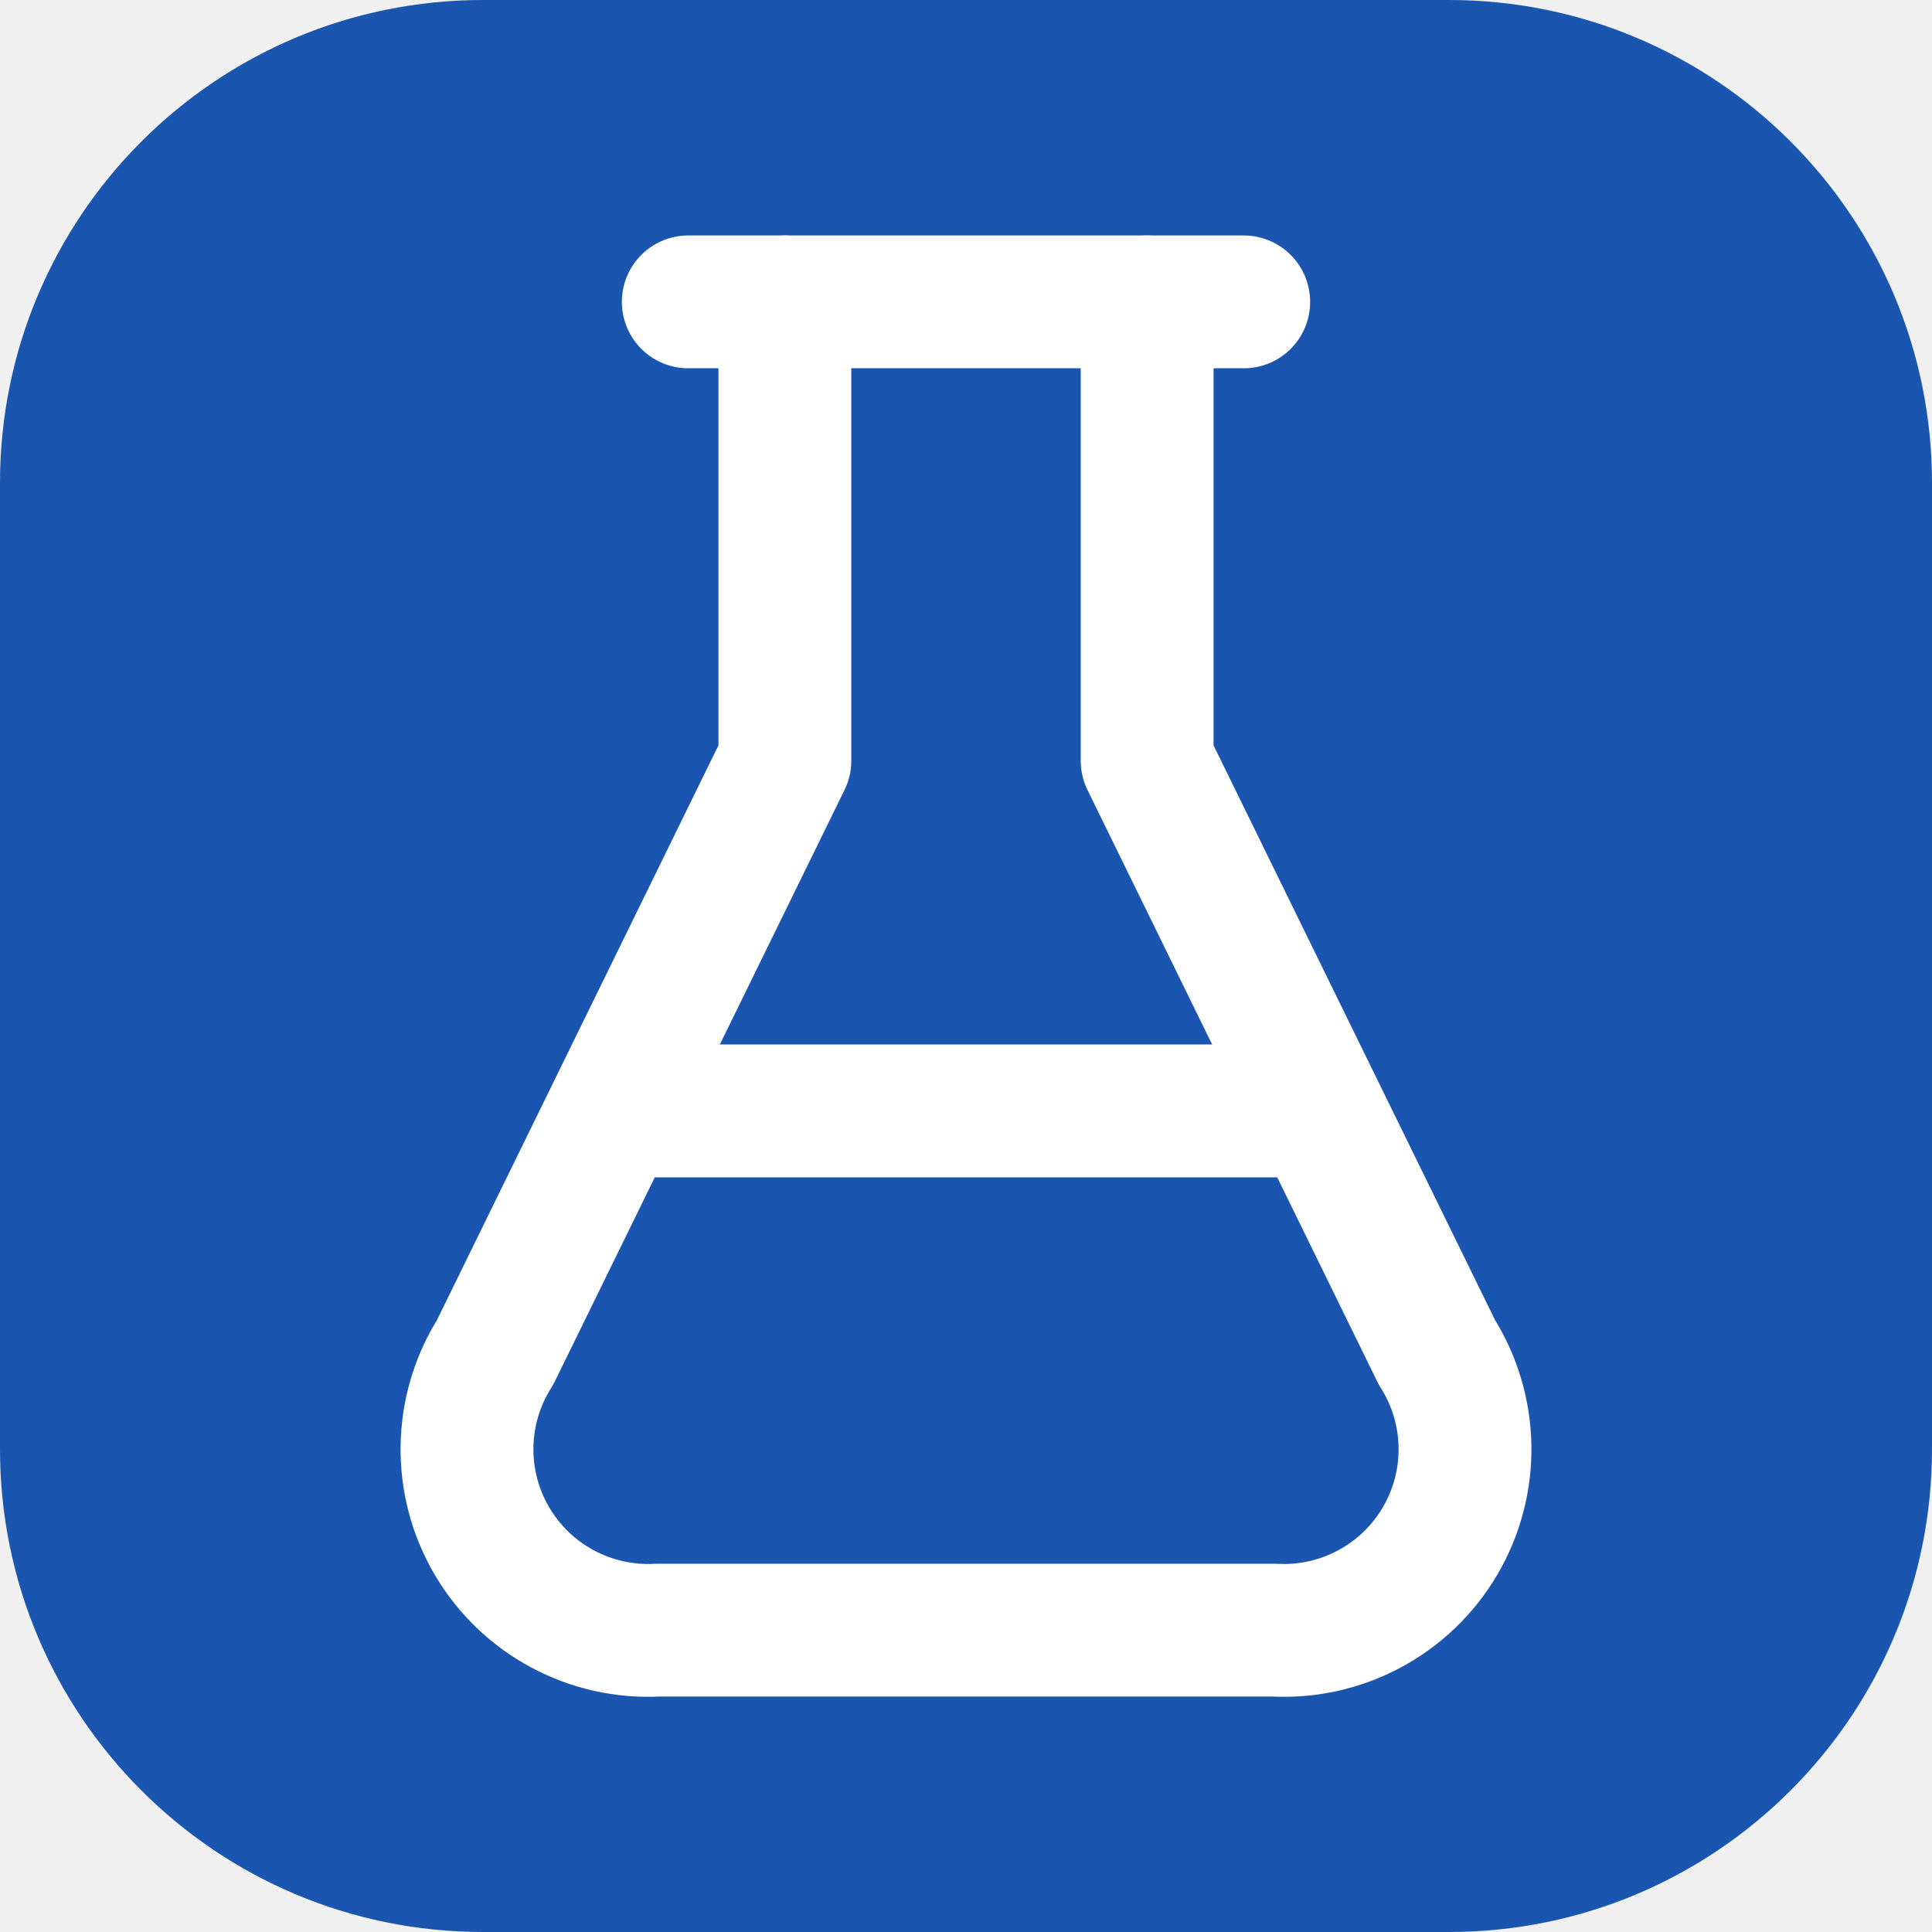
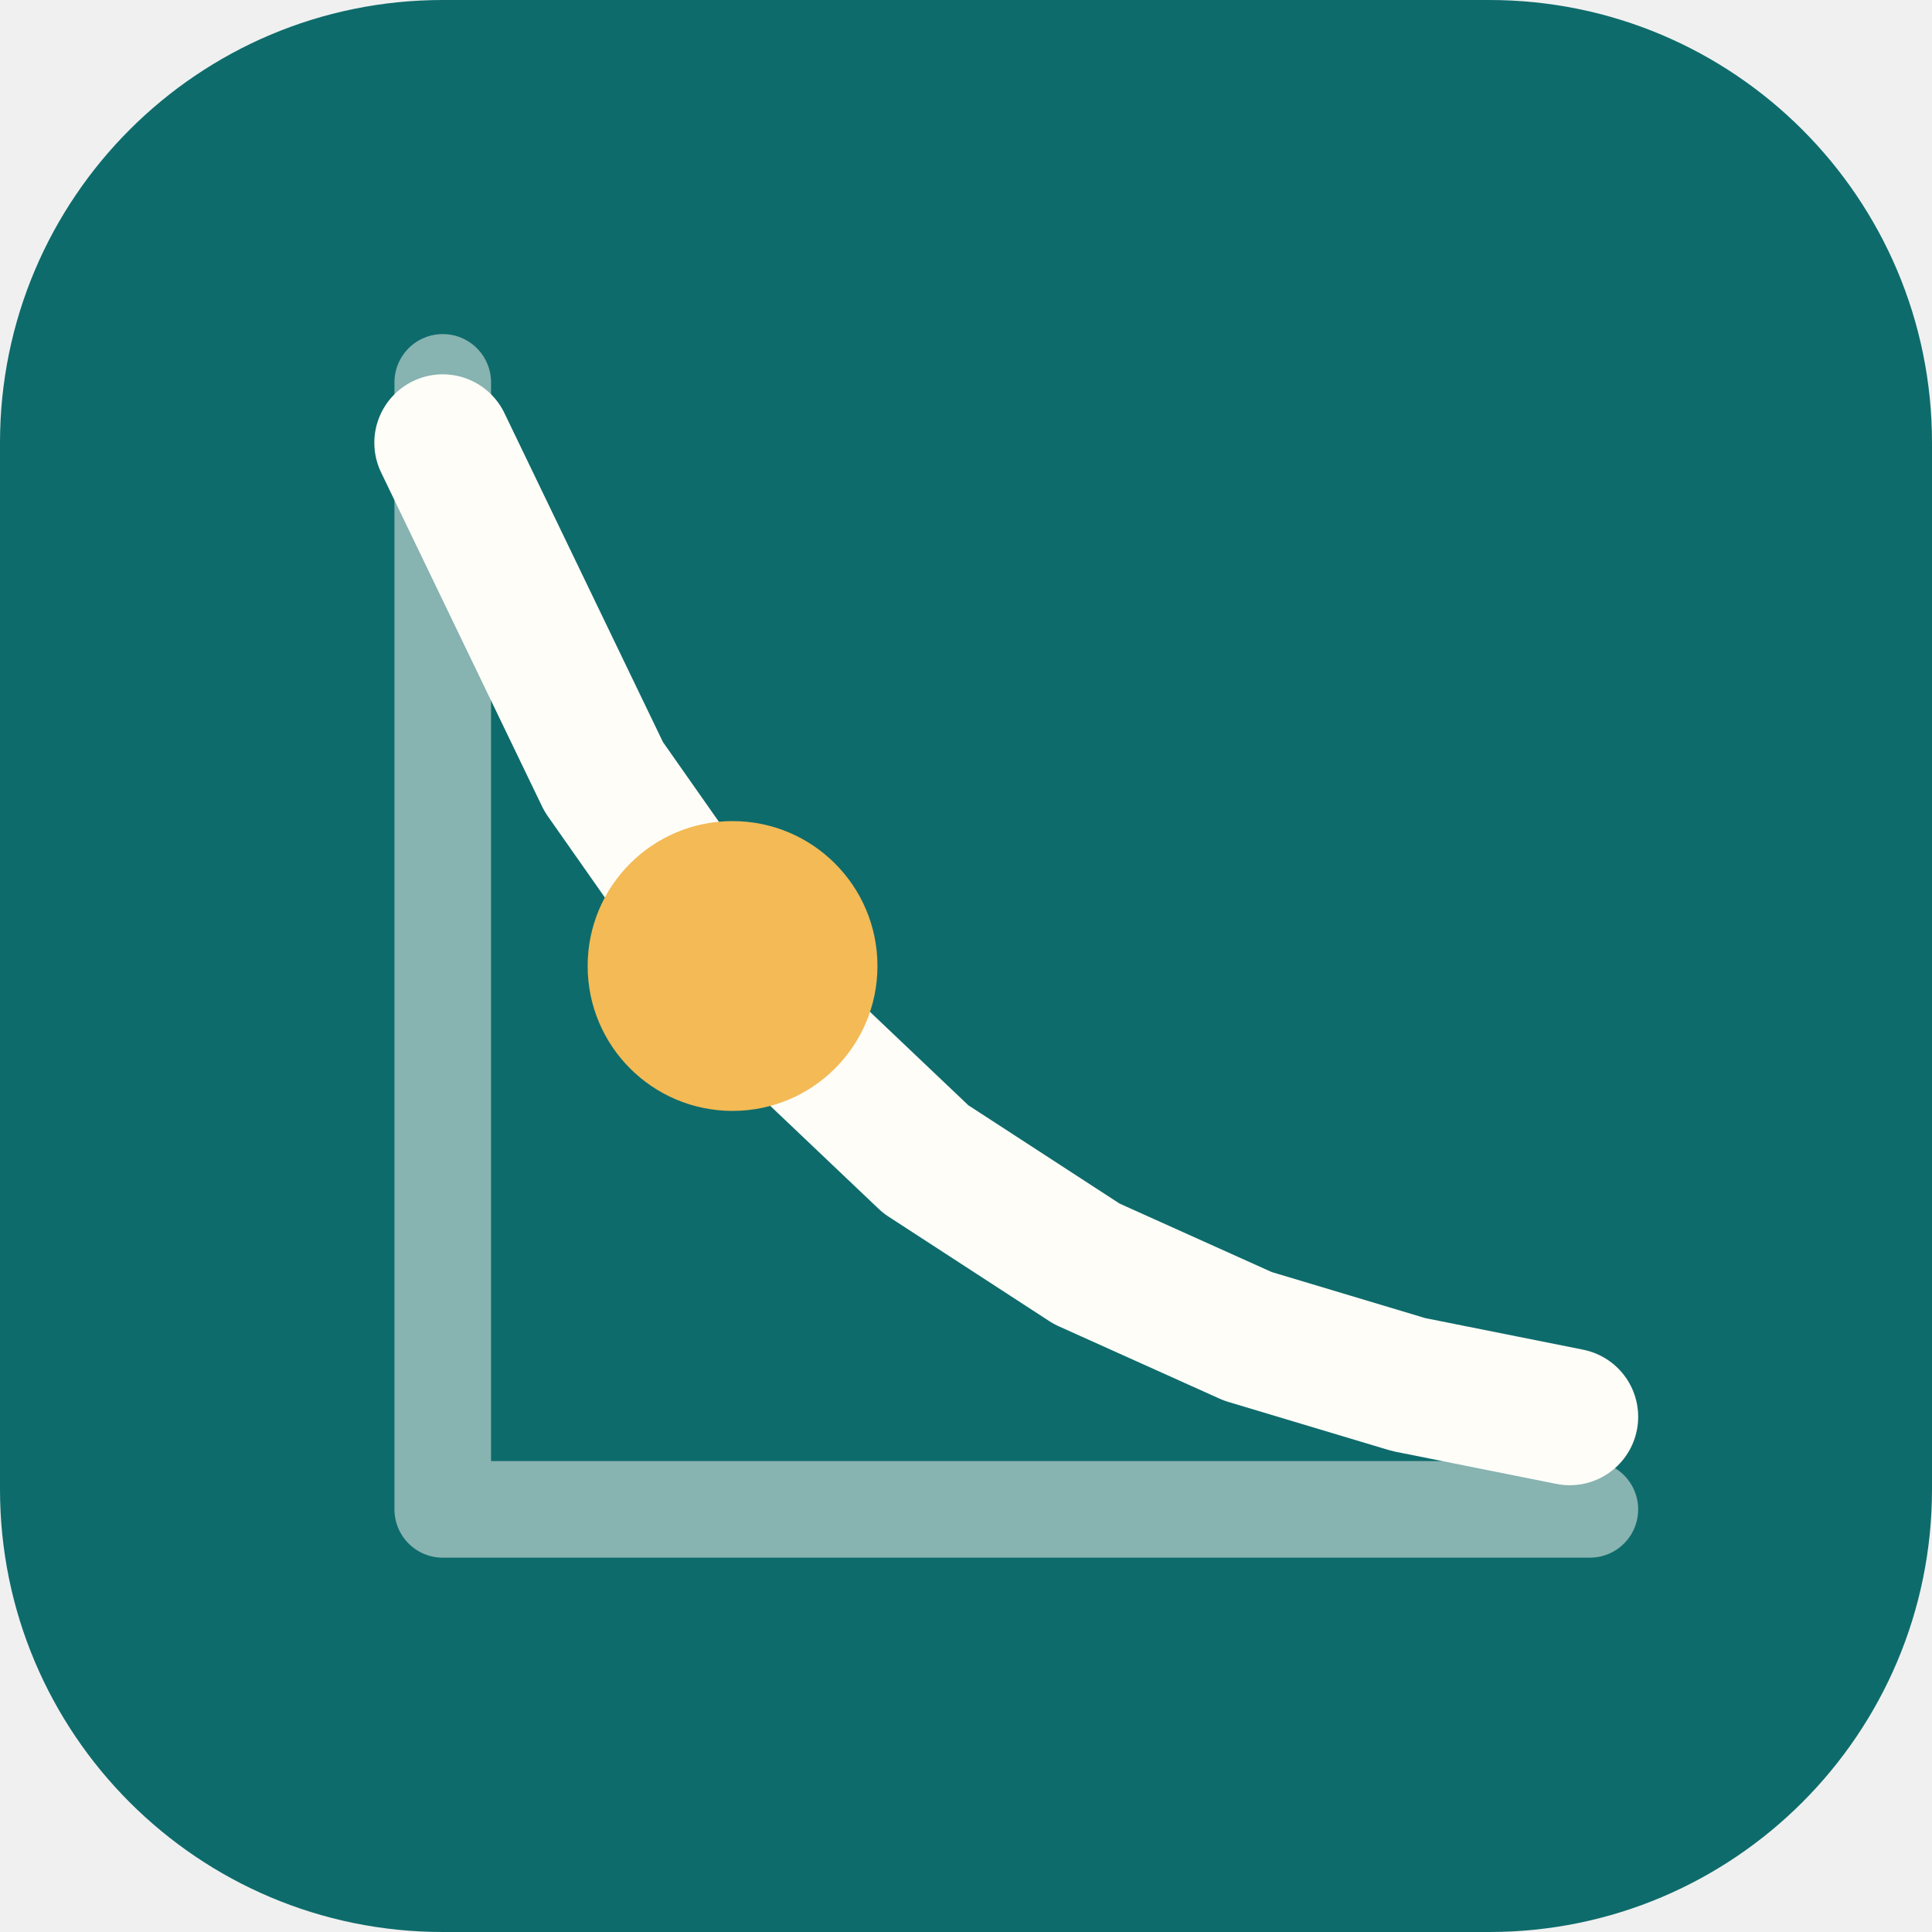
- <svg xmlns="http://www.w3.org/2000/svg" viewBox="0 0 32 32">
-   <rect width="32" height="32" rx="8" fill="#1a56b0" />
-   <g fill="none" stroke="#fff" stroke-width="2.2" stroke-linecap="round" stroke-linejoin="round">
-     <path d="M13 5v7.6L8.2 22.4A3 3 0 0 0 10.9 27h10.2a3 3 0 0 0 2.7-4.6L19 12.6V5" />
-     <path d="M11.4 5h9.2" />
-     <path d="M10.6 18.4h10.8" />
-   </g>
+ <svg xmlns="http://www.w3.org/2000/svg" viewBox="0 0 48 48">
+   <rect width="48" height="48" rx="11" fill="#0E6B6B" />
+   <path d="M11 9.5V37.5H39.5" fill="none" stroke="#FFFDF8" stroke-opacity=".5" stroke-width="2.4" stroke-linecap="round" stroke-linejoin="round" />
+   <path d="M11 11L15 19.3L19 25L23 28.8L27 31.4L31 33.2L35 34.4L39 35.2" fill="none" stroke="#FFFDF8" stroke-width="3.4" stroke-linecap="round" stroke-linejoin="round" />
+   <circle cx="18.2" cy="24" r="3.6" fill="#F3BA55" />
</svg>
